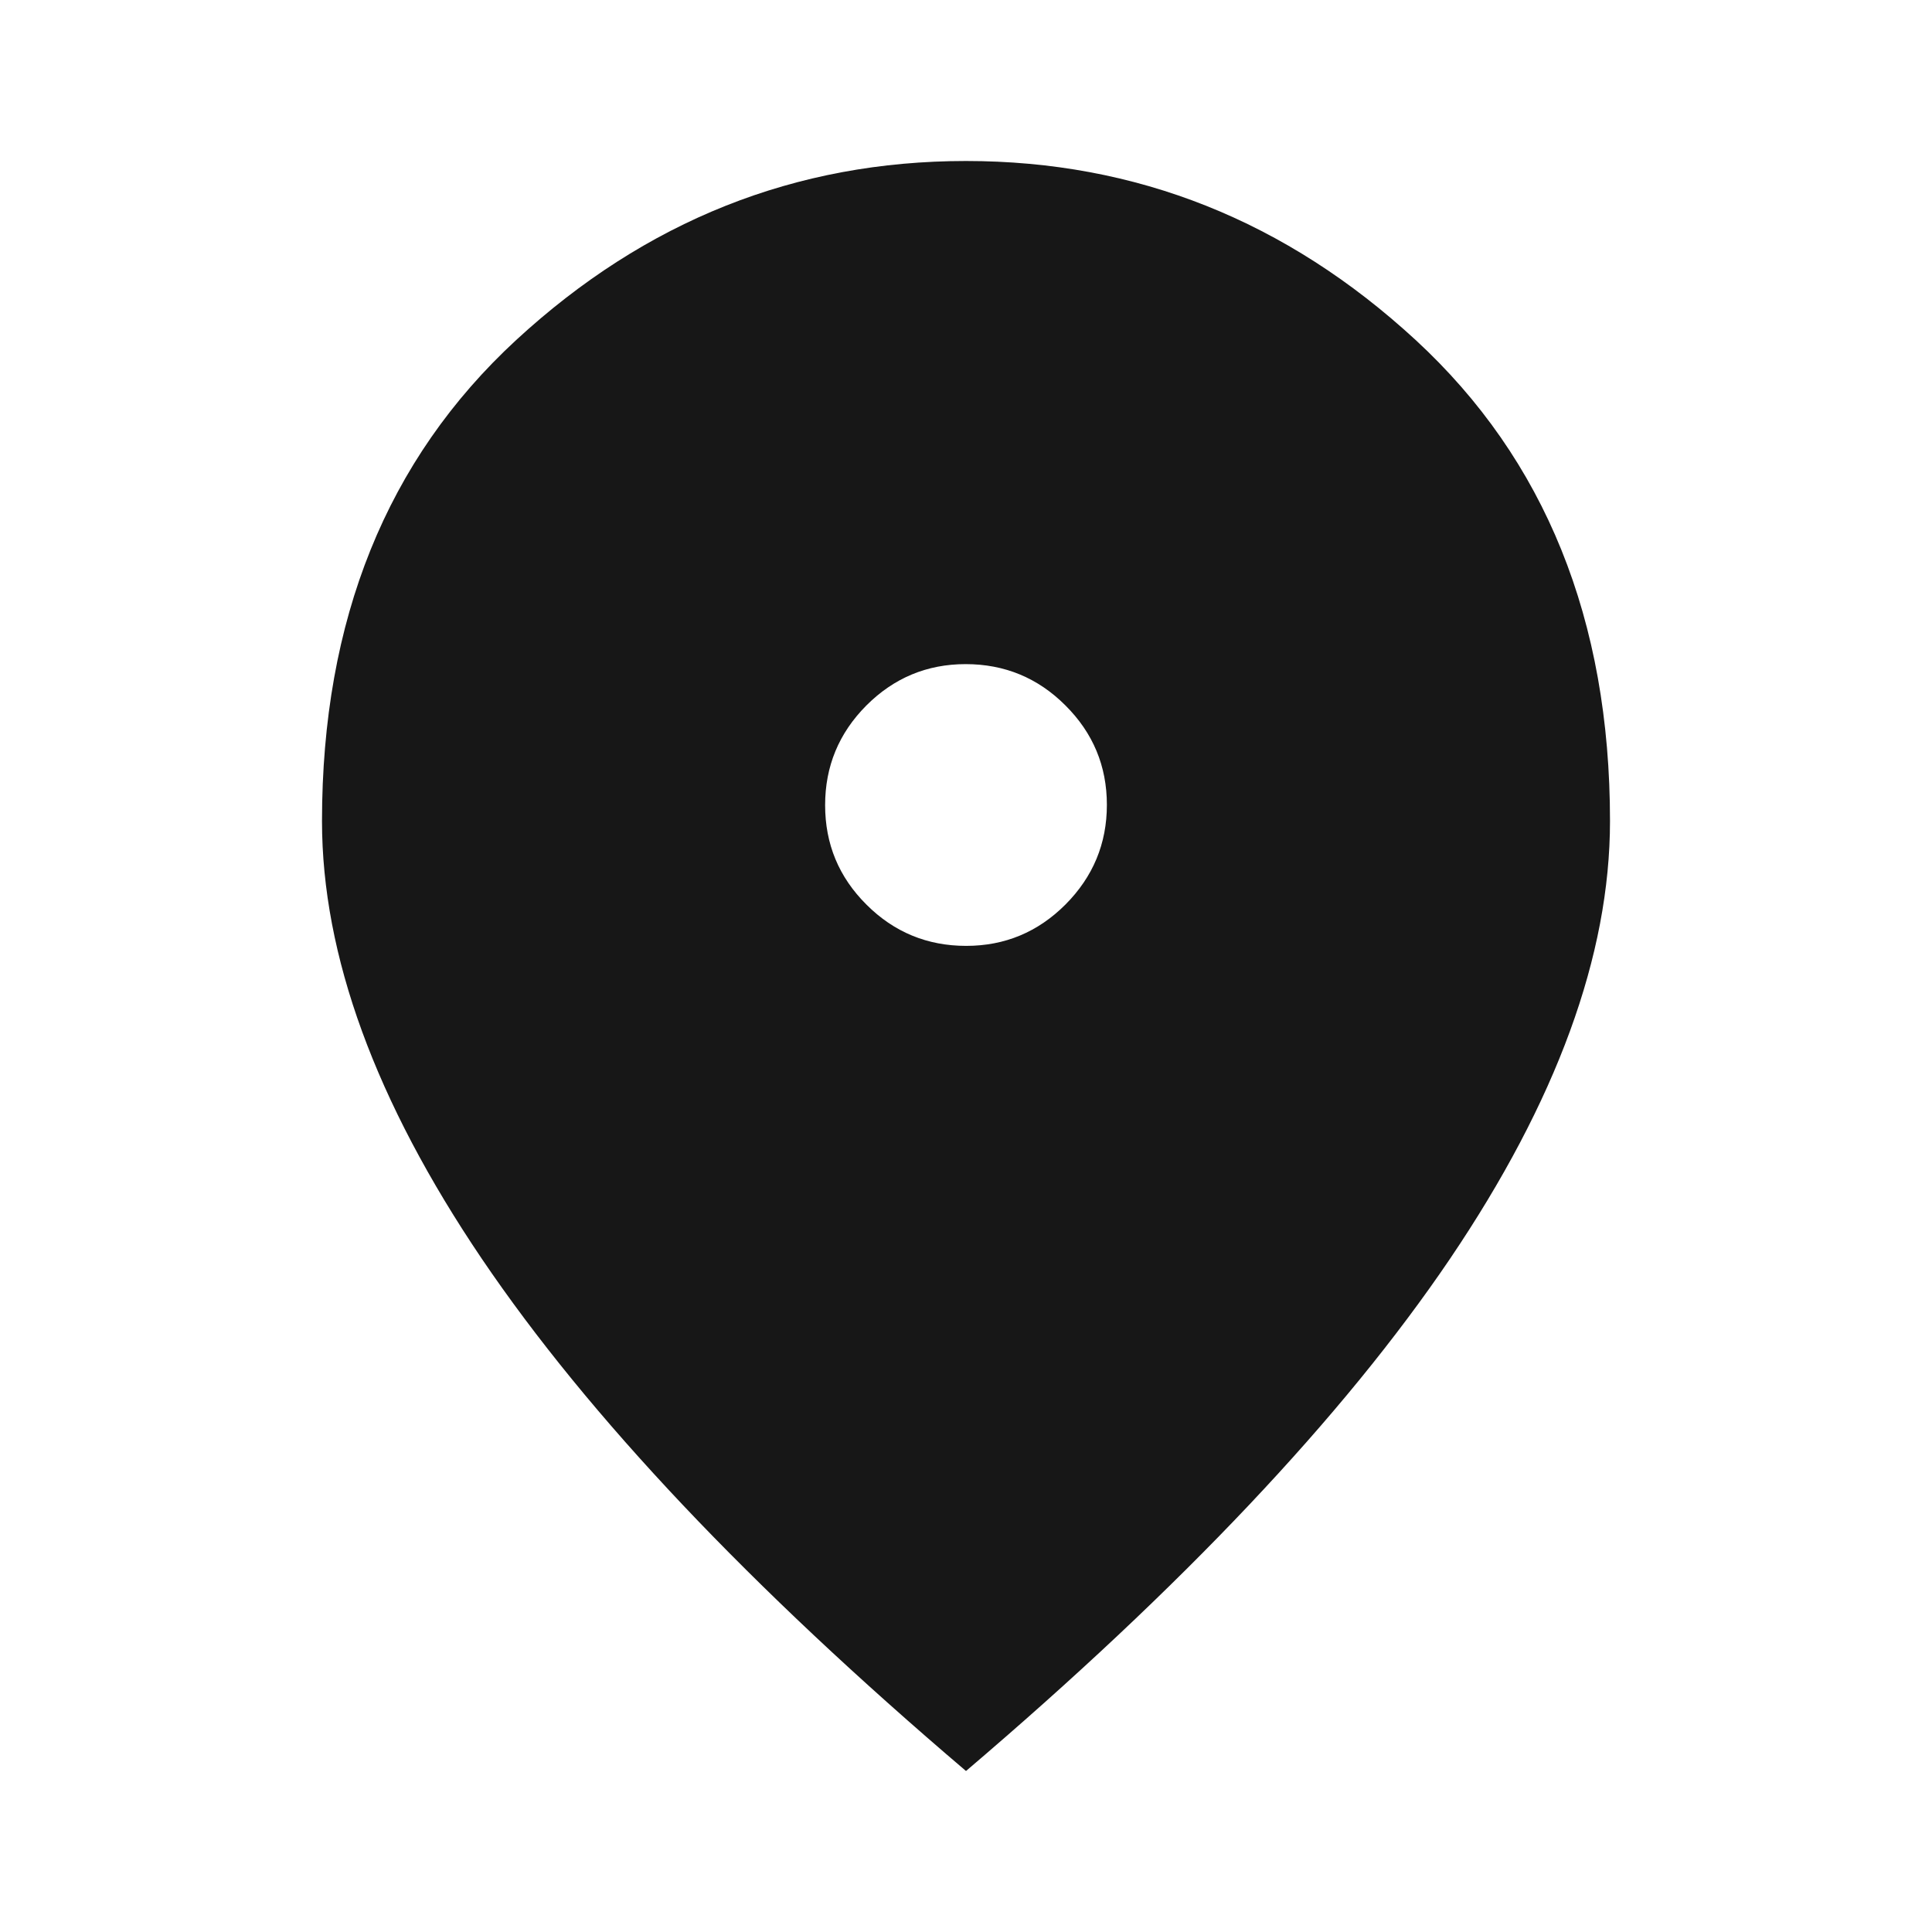
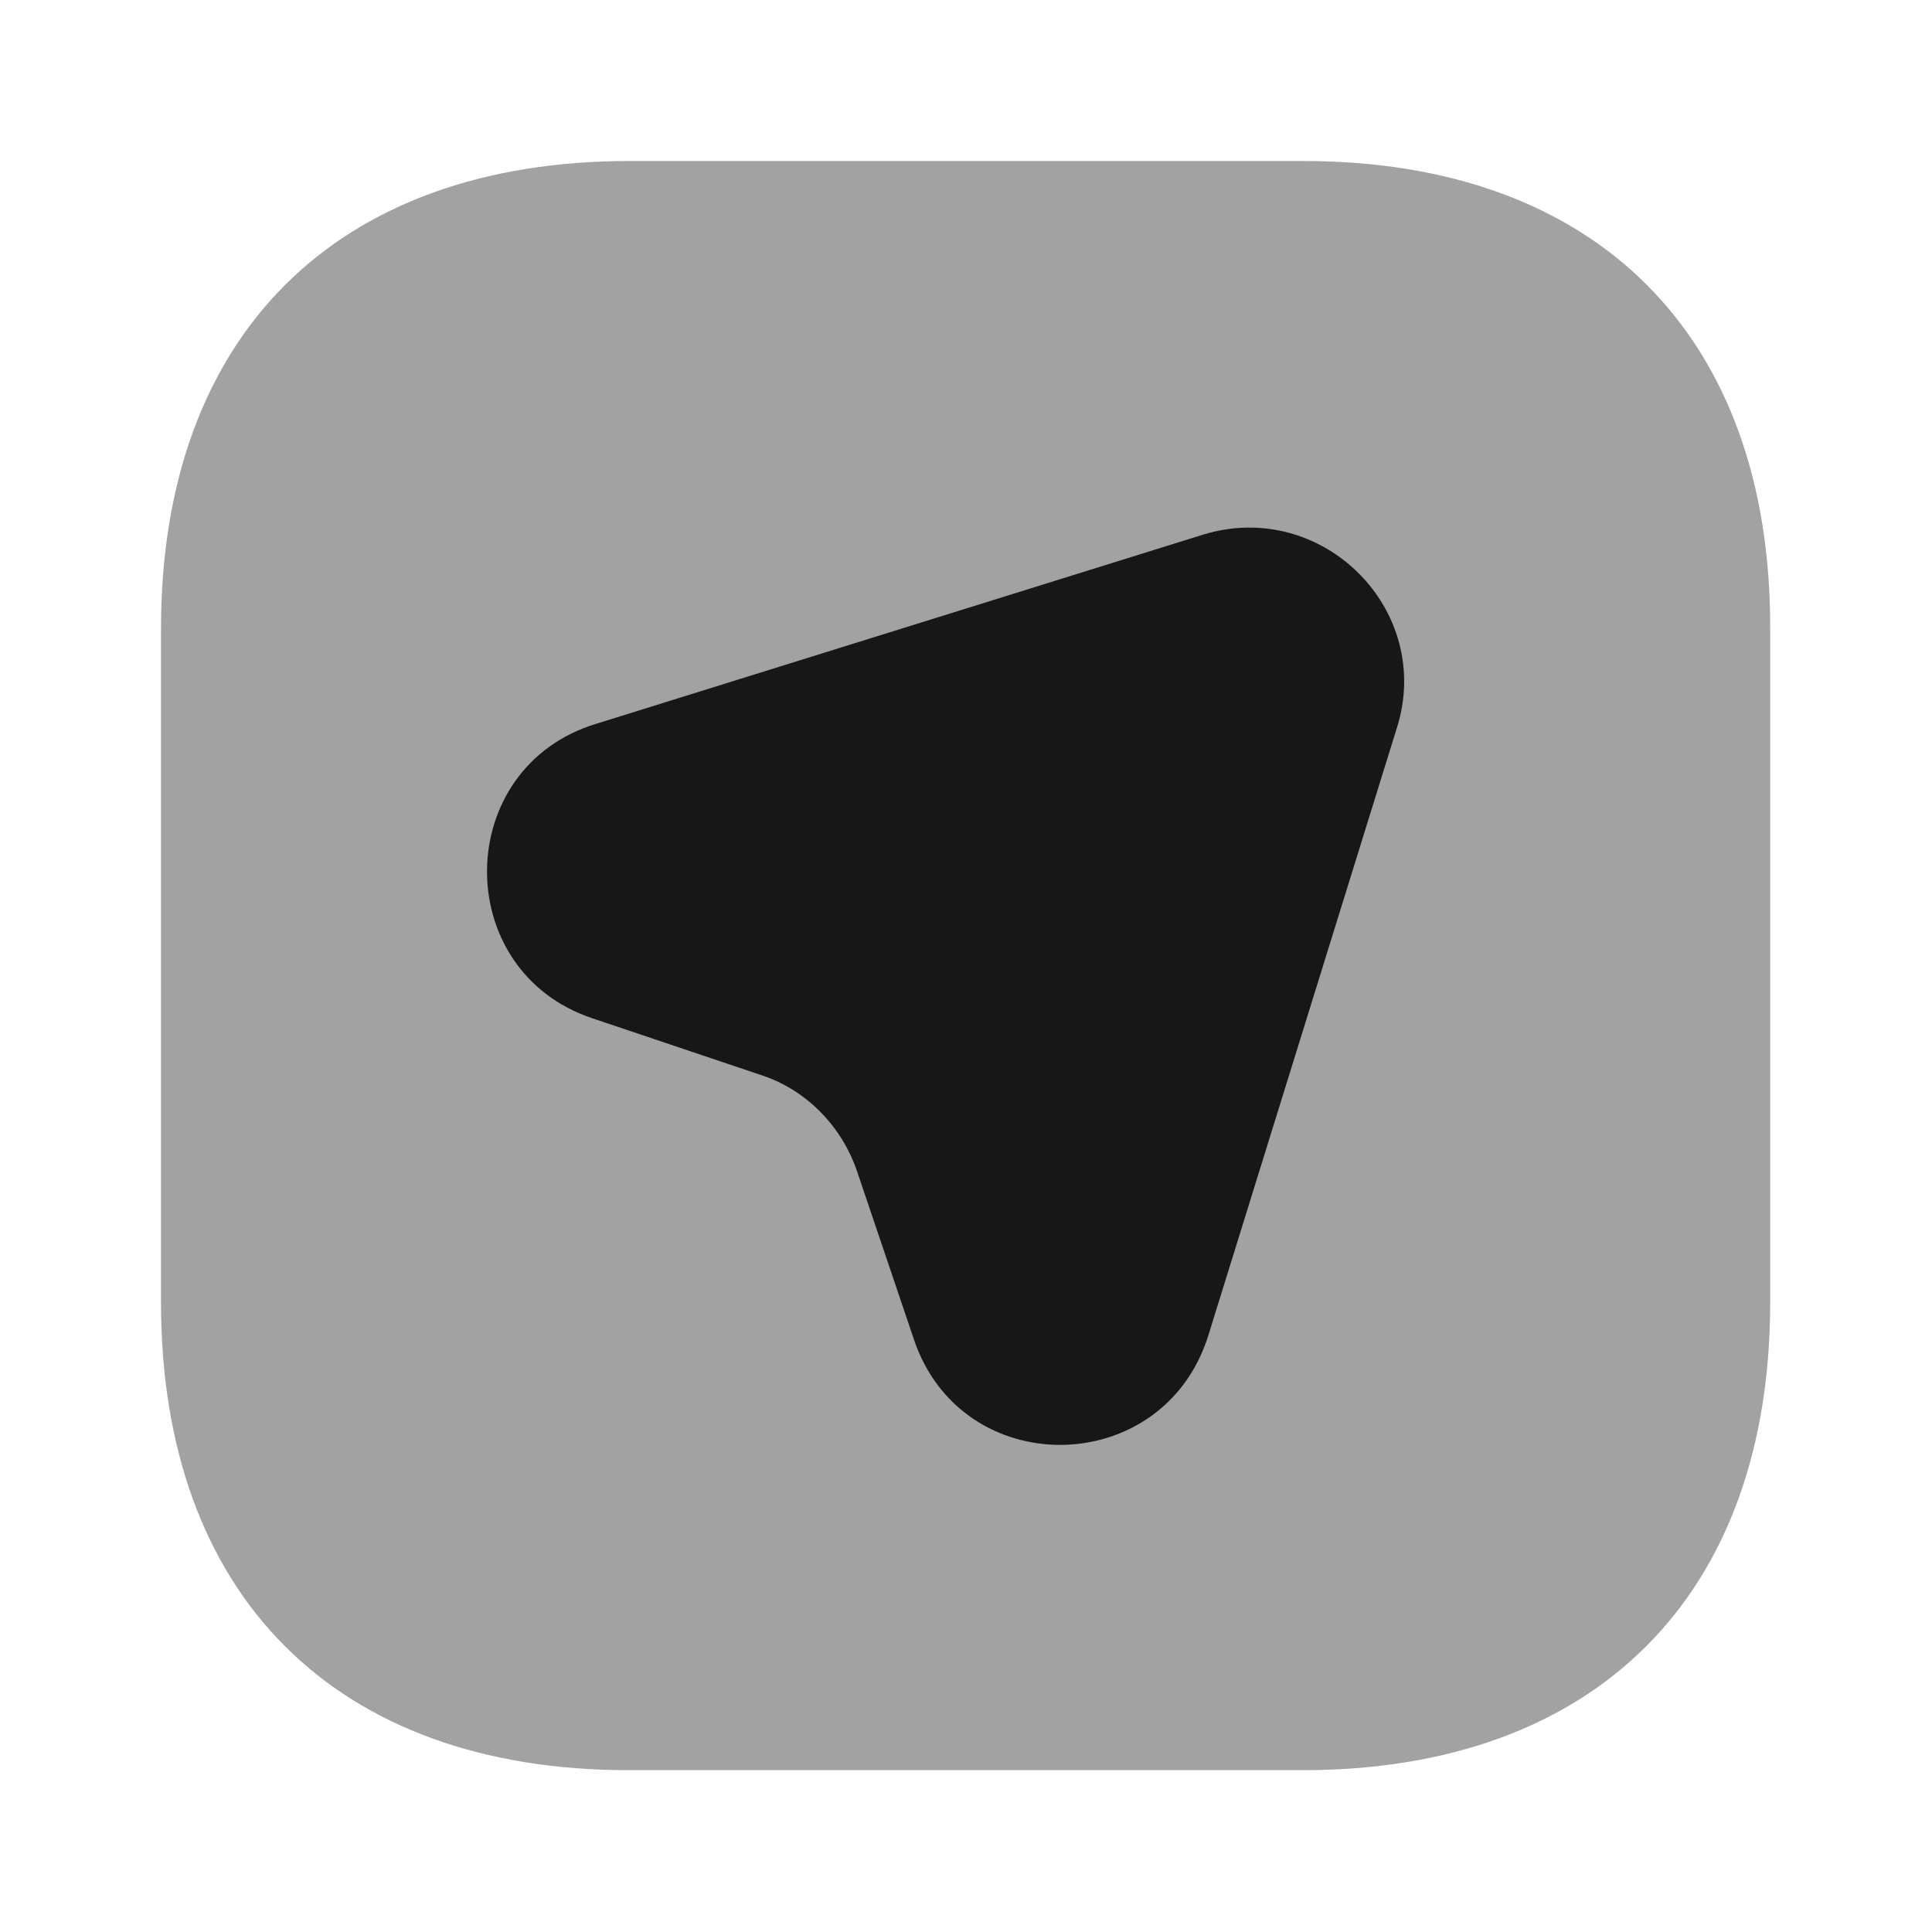
<svg xmlns="http://www.w3.org/2000/svg" width="12" height="12" viewBox="0 0 12 12" fill="none">
-   <path d="M6.001 5.875C6.242 5.875 6.447 5.789 6.618 5.618C6.789 5.446 6.875 5.24 6.875 4.999C6.875 4.758 6.789 4.552 6.617 4.381C6.446 4.21 6.239 4.125 5.998 4.125C5.757 4.125 5.552 4.211 5.381 4.382C5.21 4.554 5.125 4.76 5.125 5.001C5.125 5.242 5.21 5.448 5.382 5.619C5.553 5.79 5.76 5.875 6.001 5.875ZM6 11C4.658 9.858 3.656 8.798 2.993 7.819C2.331 6.84 2 5.933 2 5.1C2 3.85 2.402 2.854 3.206 2.112C4.01 1.371 4.941 1 6 1C7.058 1 7.989 1.371 8.793 2.112C9.597 2.854 10 3.85 10 5.1C10 5.933 9.668 6.84 9.006 7.819C8.343 8.798 7.341 9.858 6 11Z" fill="#171717" />
+   <path opacity="0.4" d="M8.095 1H3.91C2.085 1 1 2.085 1 3.905V8.09C1 9.91 2.085 10.995 3.905 10.995H8.09C9.91 10.995 10.995 9.91 10.995 8.09V3.905C11 2.085 9.915 1 8.095 1Z" fill="#171717" />
+   <path d="M8.675 4.525L7.505 8.295C7.225 9.19 5.97 9.205 5.675 8.315L5.325 7.28C5.23 6.995 5.005 6.765 4.72 6.675L3.68 6.325C2.795 6.03 2.81 4.765 3.705 4.495L7.475 3.32C8.215 3.095 8.91 3.79 8.675 4.525Z" fill="#171717" />
</svg>
